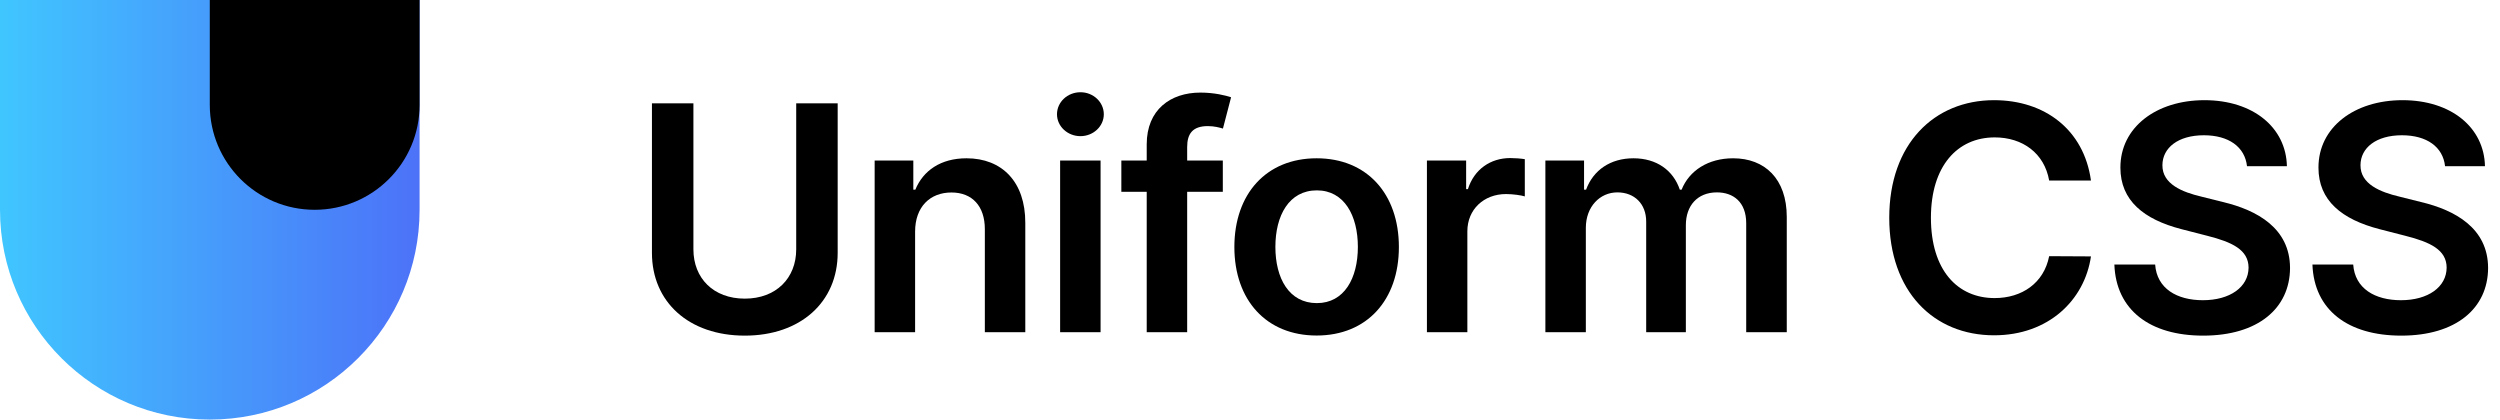
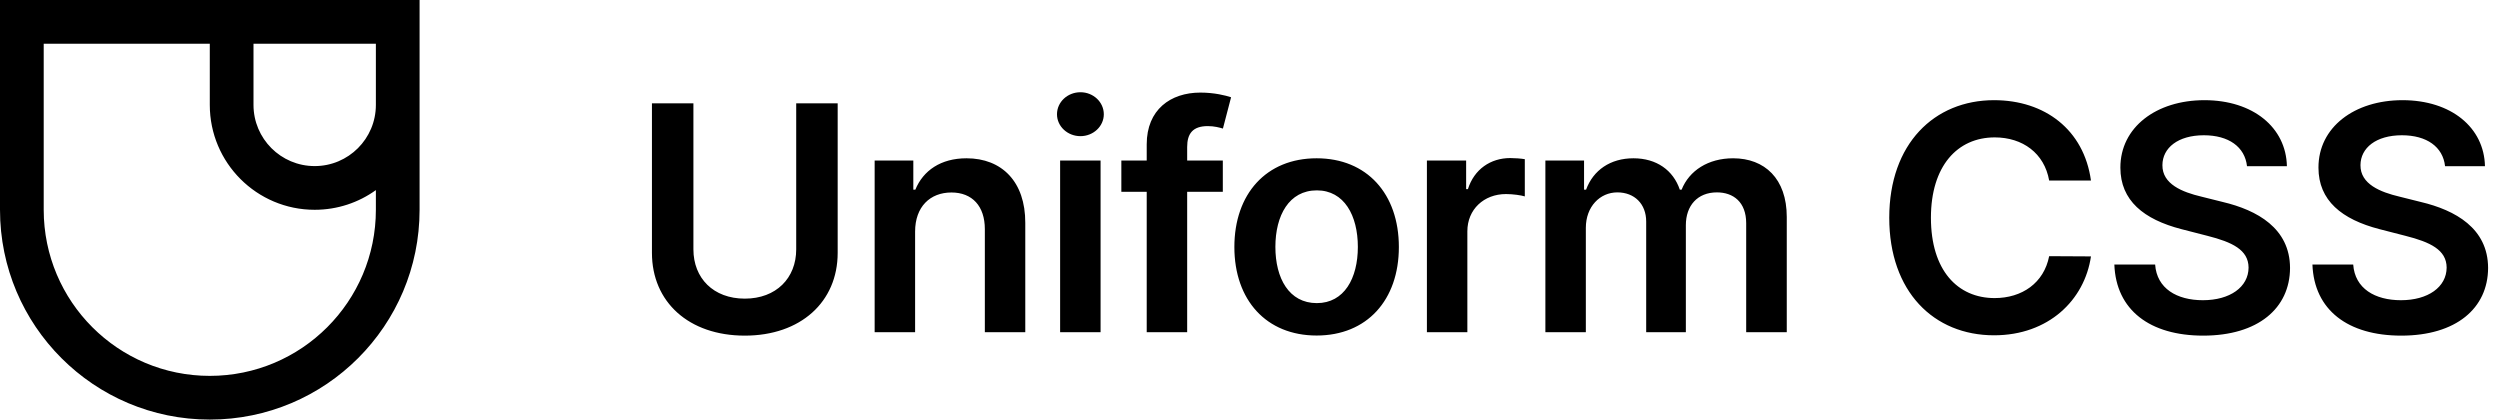
<svg xmlns="http://www.w3.org/2000/svg" width="143" height="24" viewBox="0 0 143 24" fill="none">
-   <path d="M0 0H24V12C24 18.627 18.627 24 12 24V24C5.373 24 0 18.627 0 12V0Z" fill="url(#paint0_linear)" />
-   <path d="M12 0H24V6C24 9.314 21.314 12 18 12V12C14.686 12 12 9.314 12 6V0Z" fill="black" />
-   <path d="M45.543 5.909V14.264C45.543 15.906 44.399 17.082 42.603 17.082C40.8 17.082 39.663 15.906 39.663 14.264V5.909H37.291V14.462C37.291 17.274 39.401 19.198 42.603 19.198C45.793 19.198 47.915 17.274 47.915 14.462V5.909H45.543Z" fill="black" />
-   <path d="M52.344 13.247C52.344 11.828 53.201 11.01 54.422 11.01C55.617 11.01 56.333 11.796 56.333 13.107V19H58.647V12.749C58.653 10.396 57.311 9.054 55.284 9.054C53.814 9.054 52.804 9.757 52.357 10.85H52.242V9.182H50.03V19H52.344V13.247Z" fill="black" />
-   <path d="M60.639 19H62.953V9.182H60.639V19ZM61.802 7.788C62.537 7.788 63.138 7.226 63.138 6.536C63.138 5.839 62.537 5.276 61.802 5.276C61.061 5.276 60.46 5.839 60.46 6.536C60.46 7.226 61.061 7.788 61.802 7.788Z" fill="black" />
-   <path d="M69.945 9.182H67.906V8.408C67.906 7.641 68.226 7.213 69.089 7.213C69.453 7.213 69.76 7.296 69.952 7.354L70.418 5.564C70.118 5.462 69.46 5.296 68.66 5.296C66.954 5.296 65.592 6.274 65.592 8.255V9.182H64.141V10.972H65.592V19H67.906V10.972H69.945V9.182Z" fill="black" />
-   <path d="M75.311 19.192C78.187 19.192 80.016 17.166 80.016 14.129C80.016 11.087 78.187 9.054 75.311 9.054C72.434 9.054 70.606 11.087 70.606 14.129C70.606 17.166 72.434 19.192 75.311 19.192ZM75.324 17.338C73.732 17.338 72.952 15.919 72.952 14.123C72.952 12.327 73.732 10.889 75.324 10.889C76.89 10.889 77.67 12.327 77.67 14.123C77.67 15.919 76.89 17.338 75.324 17.338Z" fill="black" />
-   <path d="M81.62 19H83.933V13.228C83.933 11.982 84.873 11.1 86.145 11.1C86.535 11.1 87.021 11.17 87.219 11.234V9.105C87.008 9.067 86.644 9.041 86.388 9.041C85.263 9.041 84.323 9.68 83.965 10.818H83.863V9.182H81.62V19Z" fill="black" />
-   <path d="M88.396 19H90.71V13.03C90.71 11.822 91.516 11.004 92.513 11.004C93.491 11.004 94.162 11.662 94.162 12.672V19H96.431V12.877C96.431 11.771 97.089 11.004 98.208 11.004C99.141 11.004 99.883 11.553 99.883 12.768V19H102.203V12.41C102.203 10.217 100.937 9.054 99.135 9.054C97.709 9.054 96.623 9.757 96.188 10.85H96.086C95.709 9.738 94.756 9.054 93.433 9.054C92.116 9.054 91.132 9.732 90.723 10.85H90.608V9.182H88.396V19Z" fill="black" />
-   <path d="M119.603 10.326C119.2 7.418 116.963 5.73 114.061 5.73C110.641 5.73 108.065 8.223 108.065 12.455C108.065 16.68 110.609 19.179 114.061 19.179C117.174 19.179 119.239 17.166 119.603 14.666L117.212 14.653C116.912 16.188 115.659 17.05 114.093 17.05C111.971 17.05 110.449 15.459 110.449 12.455C110.449 9.502 111.958 7.859 114.099 7.859C115.691 7.859 116.937 8.76 117.212 10.326H119.603Z" fill="black" />
-   <path d="M128.529 9.508H130.811C130.766 7.296 128.88 5.73 126.094 5.73C123.345 5.73 121.28 7.277 121.287 9.591C121.287 11.47 122.623 12.55 124.777 13.107L126.266 13.49C127.679 13.848 128.612 14.289 128.618 15.306C128.612 16.424 127.551 17.172 126.004 17.172C124.521 17.172 123.371 16.507 123.275 15.133H120.942C121.037 17.735 122.974 19.198 126.023 19.198C129.162 19.198 130.983 17.632 130.99 15.325C130.983 13.056 129.111 12.02 127.142 11.553L125.915 11.246C124.841 10.991 123.677 10.537 123.69 9.444C123.697 8.46 124.579 7.737 126.062 7.737C127.474 7.737 128.407 8.396 128.529 9.508Z" fill="black" />
-   <path d="M139.858 9.508H142.14C142.096 7.296 140.21 5.73 137.423 5.73C134.674 5.73 132.61 7.277 132.616 9.591C132.616 11.47 133.952 12.55 136.106 13.107L137.596 13.49C139.008 13.848 139.941 14.289 139.948 15.306C139.941 16.424 138.88 17.172 137.333 17.172C135.851 17.172 134.7 16.507 134.604 15.133H132.271C132.367 17.735 134.304 19.198 137.353 19.198C140.491 19.198 142.313 17.632 142.319 15.325C142.313 13.056 140.44 12.02 138.471 11.553L137.244 11.246C136.17 10.991 135.007 10.537 135.02 9.444C135.026 8.46 135.908 7.737 137.391 7.737C138.804 7.737 139.737 8.396 139.858 9.508Z" fill="black" />
-   <defs>
-     <linearGradient id="paint0_linear" x1="0" y1="12" x2="24" y2="12" gradientUnits="userSpaceOnUse">
-       <stop stop-color="#40C6FF" />
-       <stop offset="1" stop-color="#4C72F8" />
-       <stop offset="1" stop-color="#505BED" />
-     </linearGradient>
-   </defs>
+   <path fill-rule="evenodd" clip-rule="evenodd" d="M14.5 6V2.5H21.5V6C21.5 7.933 19.933 9.5 18 9.5C16.067 9.5 14.5 7.933 14.5 6ZM18 12C19.306 12 20.515 11.583 21.5 10.874V12C21.5 17.247 17.247 21.5 12 21.5C6.753 21.5 2.5 17.247 2.5 12V2.5H12V6C12 9.314 14.686 12 18 12ZM24 0H12H0V12C0 18.627 5.373 24 12 24C18.627 24 24 18.627 24 12V6V0ZM60.639 19H62.953V9.182H60.639V19ZM61.802 7.788C62.537 7.788 63.138 7.226 63.138 6.536C63.138 5.839 62.537 5.276 61.802 5.276C61.06 5.276 60.46 5.839 60.46 6.536C60.46 7.226 61.06 7.788 61.802 7.788ZM45.543 14.264V5.909H47.915V14.462C47.915 17.274 45.792 19.198 42.603 19.198C39.4 19.198 37.291 17.274 37.291 14.462V5.909H39.663V14.264C39.663 15.906 40.8 17.082 42.603 17.082C44.399 17.082 45.543 15.906 45.543 14.264ZM54.421 11.01C53.2 11.01 52.344 11.828 52.344 13.247V19H50.03V9.182H52.242V10.85H52.357C52.804 9.757 53.814 9.054 55.284 9.054C57.31 9.054 58.653 10.396 58.646 12.749V19H56.333V13.107C56.333 11.796 55.617 11.01 54.421 11.01ZM67.906 9.182H69.945V10.972H67.906V19H65.592V10.972H64.141V9.182H65.592V8.255C65.592 6.274 66.954 5.296 68.66 5.296C69.459 5.296 70.118 5.462 70.418 5.564L69.951 7.354C69.76 7.296 69.453 7.213 69.088 7.213C68.226 7.213 67.906 7.641 67.906 8.408V9.182ZM75.311 19.192C78.187 19.192 80.015 17.166 80.015 14.129C80.015 11.087 78.187 9.054 75.311 9.054C72.434 9.054 70.606 11.087 70.606 14.129C70.606 17.166 72.434 19.192 75.311 19.192ZM75.323 17.338C73.732 17.338 72.952 15.919 72.952 14.123C72.952 12.327 73.732 10.889 75.323 10.889C76.889 10.889 77.669 12.327 77.669 14.123C77.669 15.919 76.889 17.338 75.323 17.338ZM83.933 19H81.619V9.182H83.863V10.818H83.965C84.323 9.68 85.263 9.041 86.388 9.041C86.643 9.041 87.008 9.067 87.219 9.105V11.234C87.02 11.17 86.535 11.1 86.145 11.1C84.873 11.1 83.933 11.982 83.933 13.228V19ZM88.396 19H90.71V13.03C90.71 11.822 91.515 11.004 92.512 11.004C93.49 11.004 94.162 11.662 94.162 12.672V19H96.431V12.877C96.431 11.771 97.089 11.004 98.208 11.004C99.141 11.004 99.882 11.553 99.882 12.768V19H102.203V12.41C102.203 10.217 100.937 9.054 99.135 9.054C97.709 9.054 96.623 9.757 96.188 10.85H96.086C95.708 9.738 94.756 9.054 93.433 9.054C92.116 9.054 91.132 9.732 90.723 10.85H90.608V9.182H88.396V19ZM114.061 5.73C116.963 5.73 119.2 7.418 119.603 10.326H117.212C116.937 8.76 115.691 7.859 114.099 7.859C111.958 7.859 110.449 9.502 110.449 12.455C110.449 15.459 111.97 17.05 114.093 17.05C115.659 17.05 116.912 16.188 117.212 14.653L119.603 14.666C119.238 17.166 117.174 19.179 114.061 19.179C110.609 19.179 108.065 16.68 108.065 12.455C108.065 8.223 110.641 5.73 114.061 5.73ZM128.529 9.508H130.811C130.766 7.296 128.88 5.73 126.093 5.73C123.345 5.73 121.28 7.277 121.286 9.591C121.286 11.47 122.622 12.55 124.777 13.107L126.266 13.49C127.679 13.848 128.612 14.289 128.618 15.306C128.612 16.424 127.551 17.172 126.004 17.172C124.521 17.172 123.37 16.507 123.274 15.133H120.941C121.037 17.735 122.974 19.198 126.023 19.198C129.161 19.198 130.983 17.632 130.99 15.325C130.983 13.056 129.11 12.02 127.142 11.553L125.914 11.246C124.84 10.991 123.677 10.537 123.69 9.444C123.696 8.46 124.578 7.737 126.061 7.737C127.474 7.737 128.407 8.396 128.529 9.508ZM142.14 9.508H139.858C139.737 8.396 138.803 7.737 137.391 7.737C135.908 7.737 135.026 8.46 135.019 9.444C135.007 10.537 136.17 10.991 137.244 11.246L138.471 11.553C140.44 12.02 142.313 13.056 142.319 15.325C142.313 17.632 140.491 19.198 137.352 19.198C134.303 19.198 132.367 17.735 132.271 15.133H134.604C134.7 16.507 135.85 17.172 137.333 17.172C138.88 17.172 139.941 16.424 139.948 15.306C139.941 14.289 139.008 13.848 137.595 13.49L136.106 13.107C133.952 12.55 132.616 11.47 132.616 9.591C132.61 7.277 134.674 5.73 137.423 5.73C140.21 5.73 142.095 7.296 142.14 9.508Z" fill="black" />
</svg>
